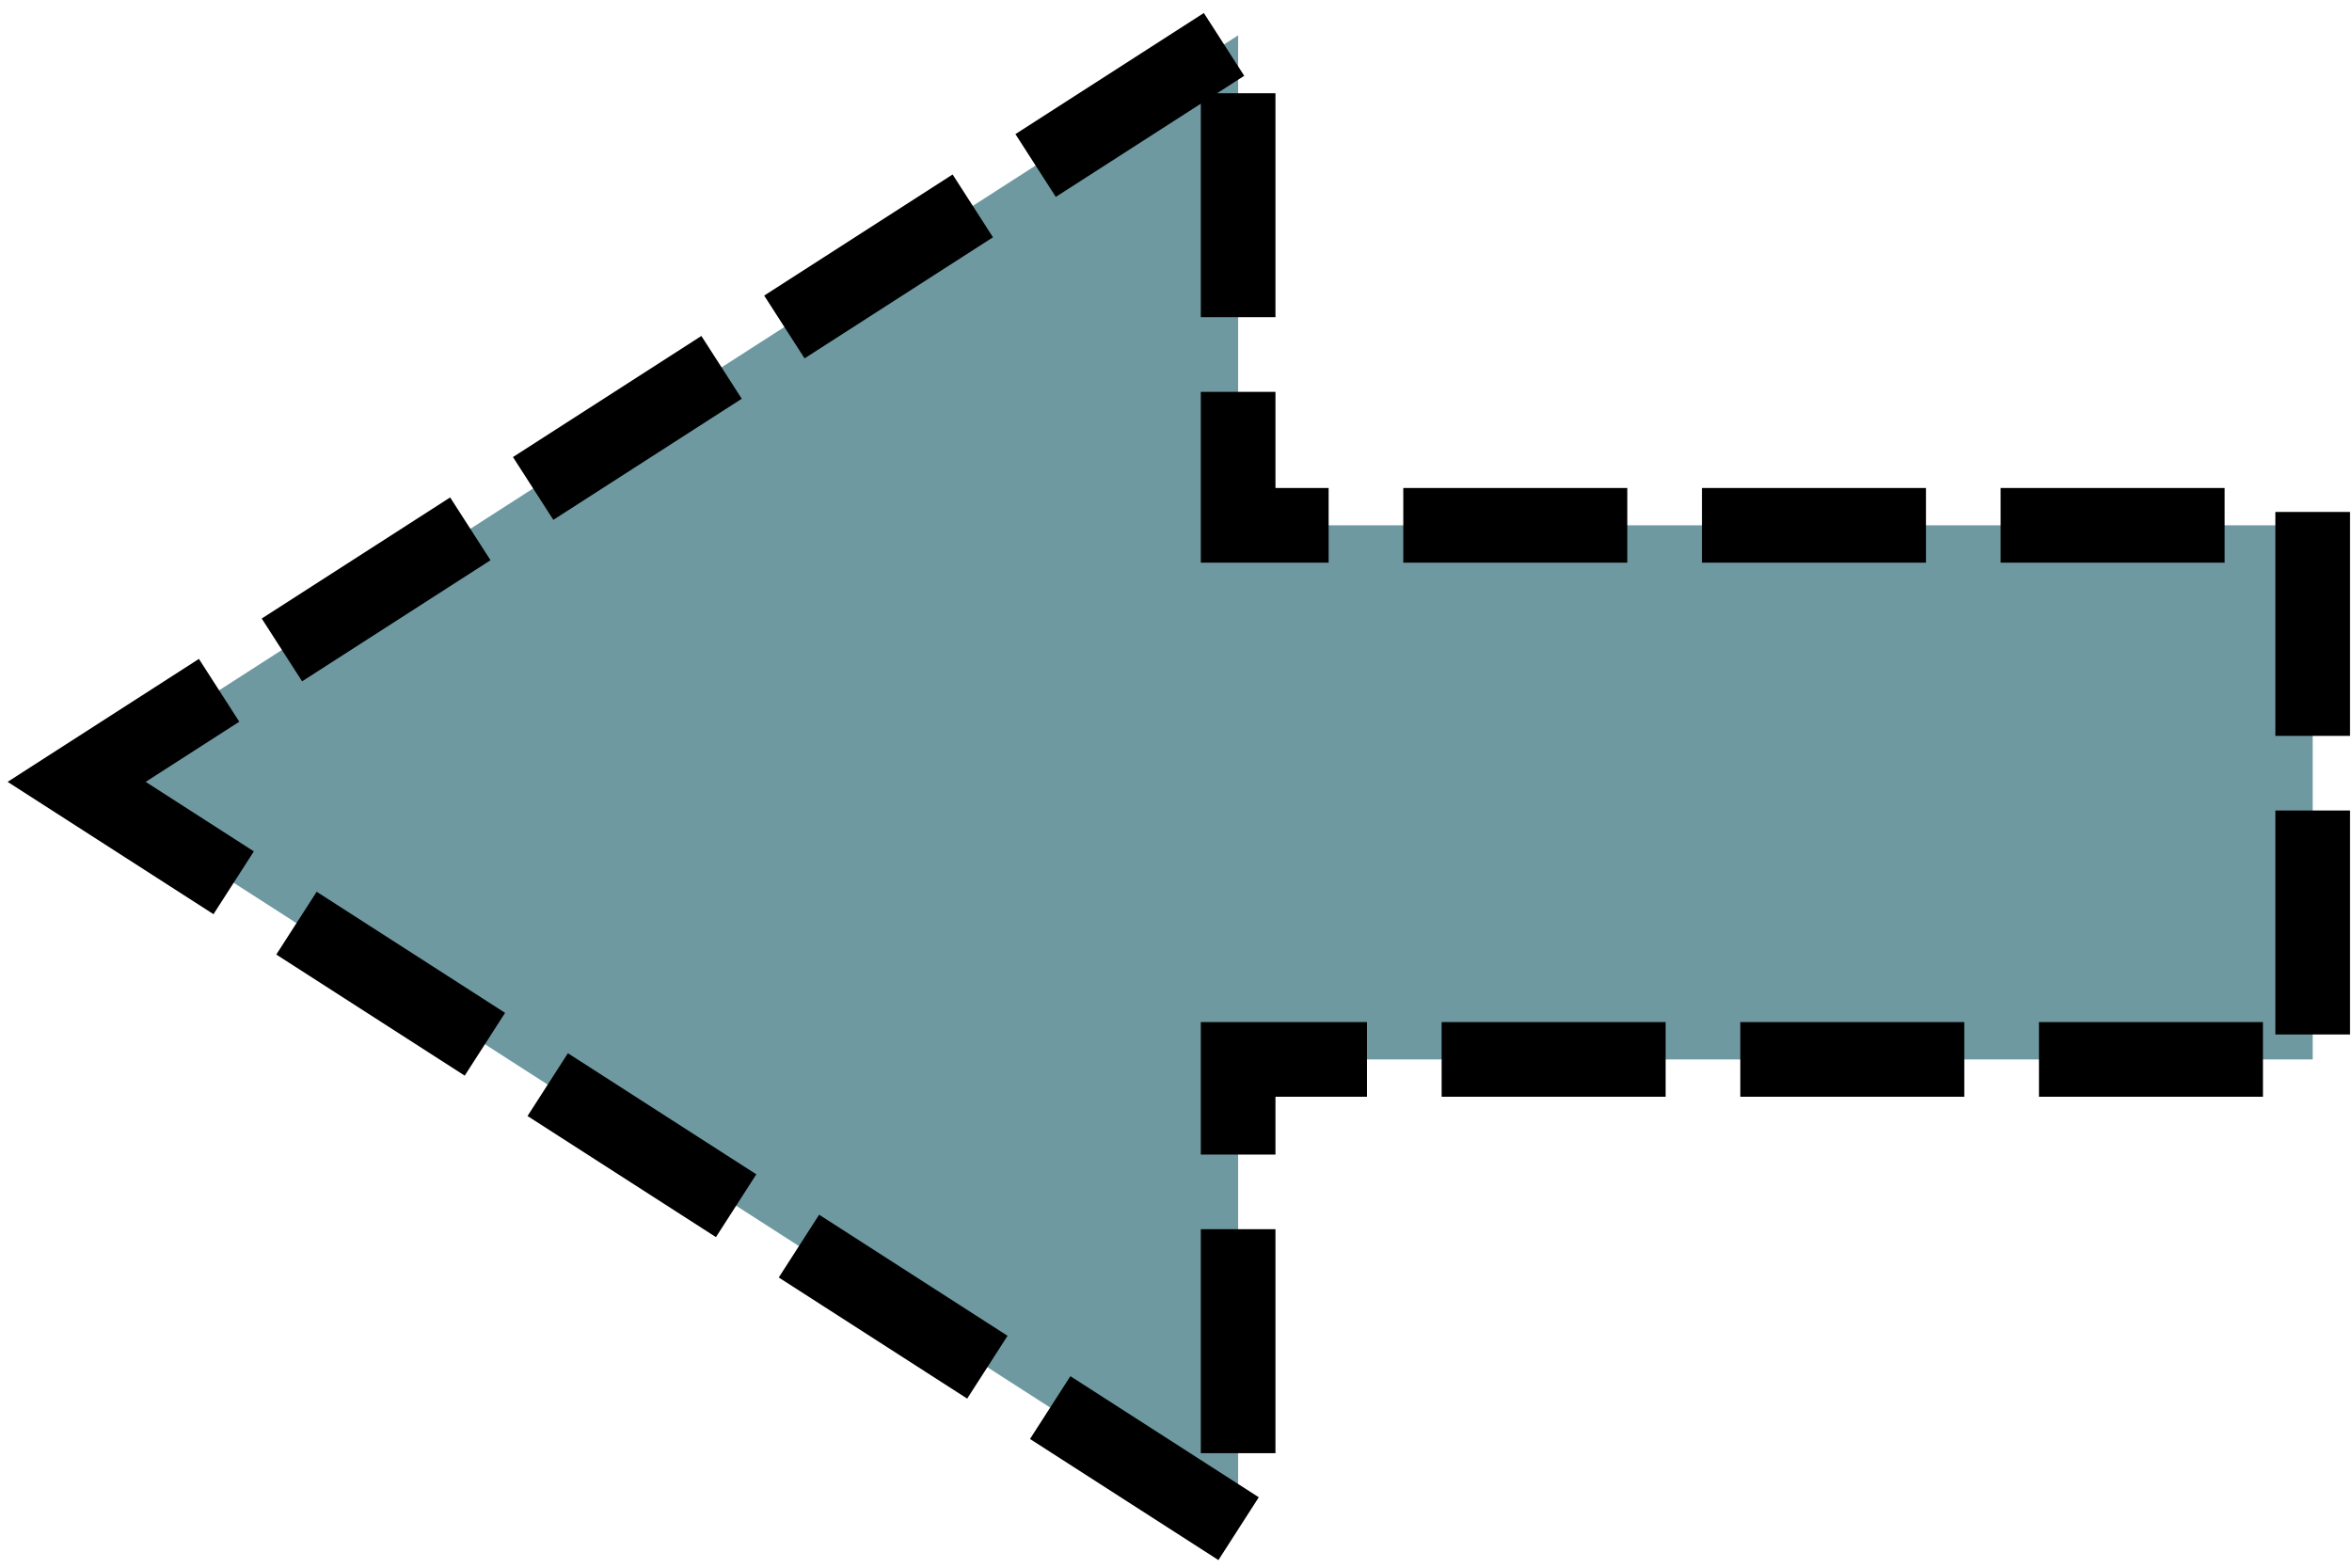
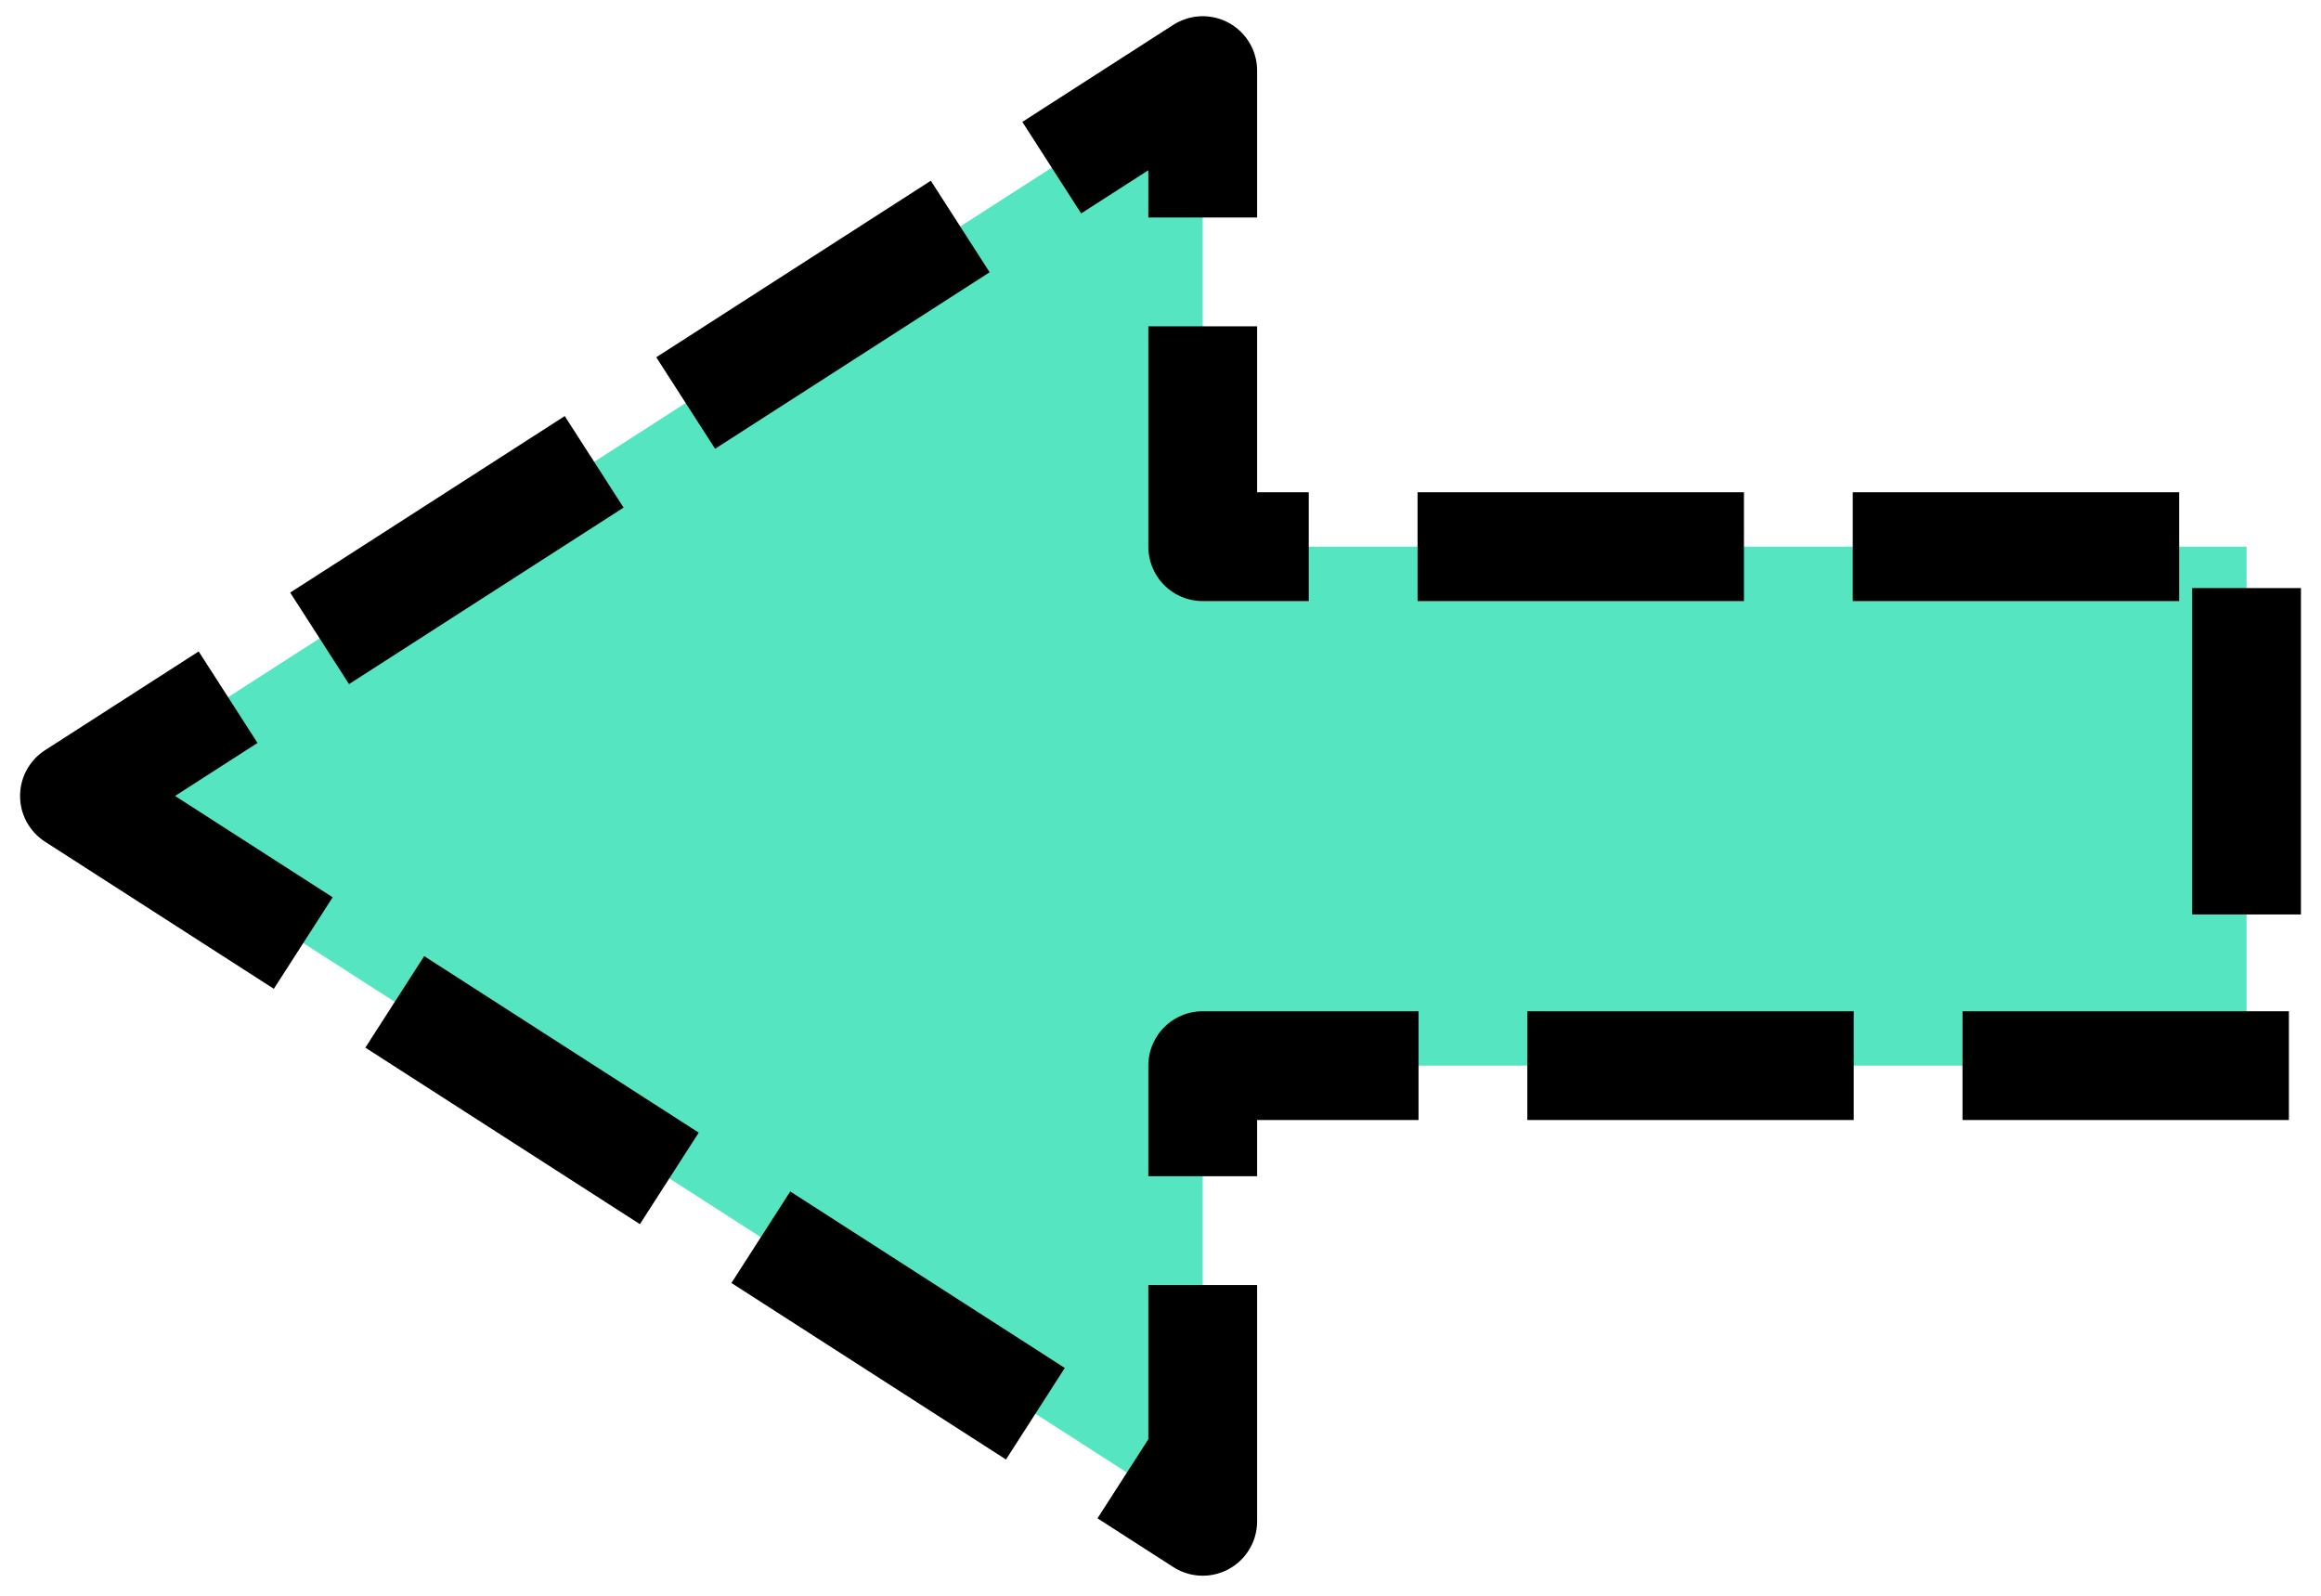
- <svg xmlns="http://www.w3.org/2000/svg" width="63px" height="42px" viewBox="0 0 63 42" version="1.1">
-   <g id="Page-1" stroke="none" stroke-width="1" fill="none" fill-rule="evenodd" stroke-dasharray="4" stroke-linecap="square">
-     <path d="M32,-9 L52,22.111 L39.436,22.111 L39.436,50.894 L25.127,50.894 L25.127,22.111 L12,22.111 L32,-9 Z" id="Triangle" stroke="#000000" stroke-width="2" fill="#6F99A1" transform="translate(32, 20.94676) scale(-1, 1) rotate(90) translate(-32, -20.94676) " />
+ <svg xmlns="http://www.w3.org/2000/svg" width="64px" height="44px" viewBox="0 0 64 44" version="1.1">
+   <g id="Page-1" stroke="none" stroke-width="1" fill="none" fill-rule="evenodd" stroke-dasharray="6" stroke-linecap="square" stroke-linejoin="round">
+     <g id="left-arrow" transform="translate(2, 1)" fill="#55E6C1" fill-rule="nonzero" stroke="#000000" stroke-width="3">
+       <path d="M30,-9 L50,22.111 L37.436,22.111 L37.436,50.894 L23.127,50.894 L23.127,22.111 L10,22.111 L30,-9 Z" id="Triangle" transform="translate(30, 20.94676) scale(-1, 1) rotate(90) translate(-30, -20.94676) " />
+     </g>
  </g>
</svg>
